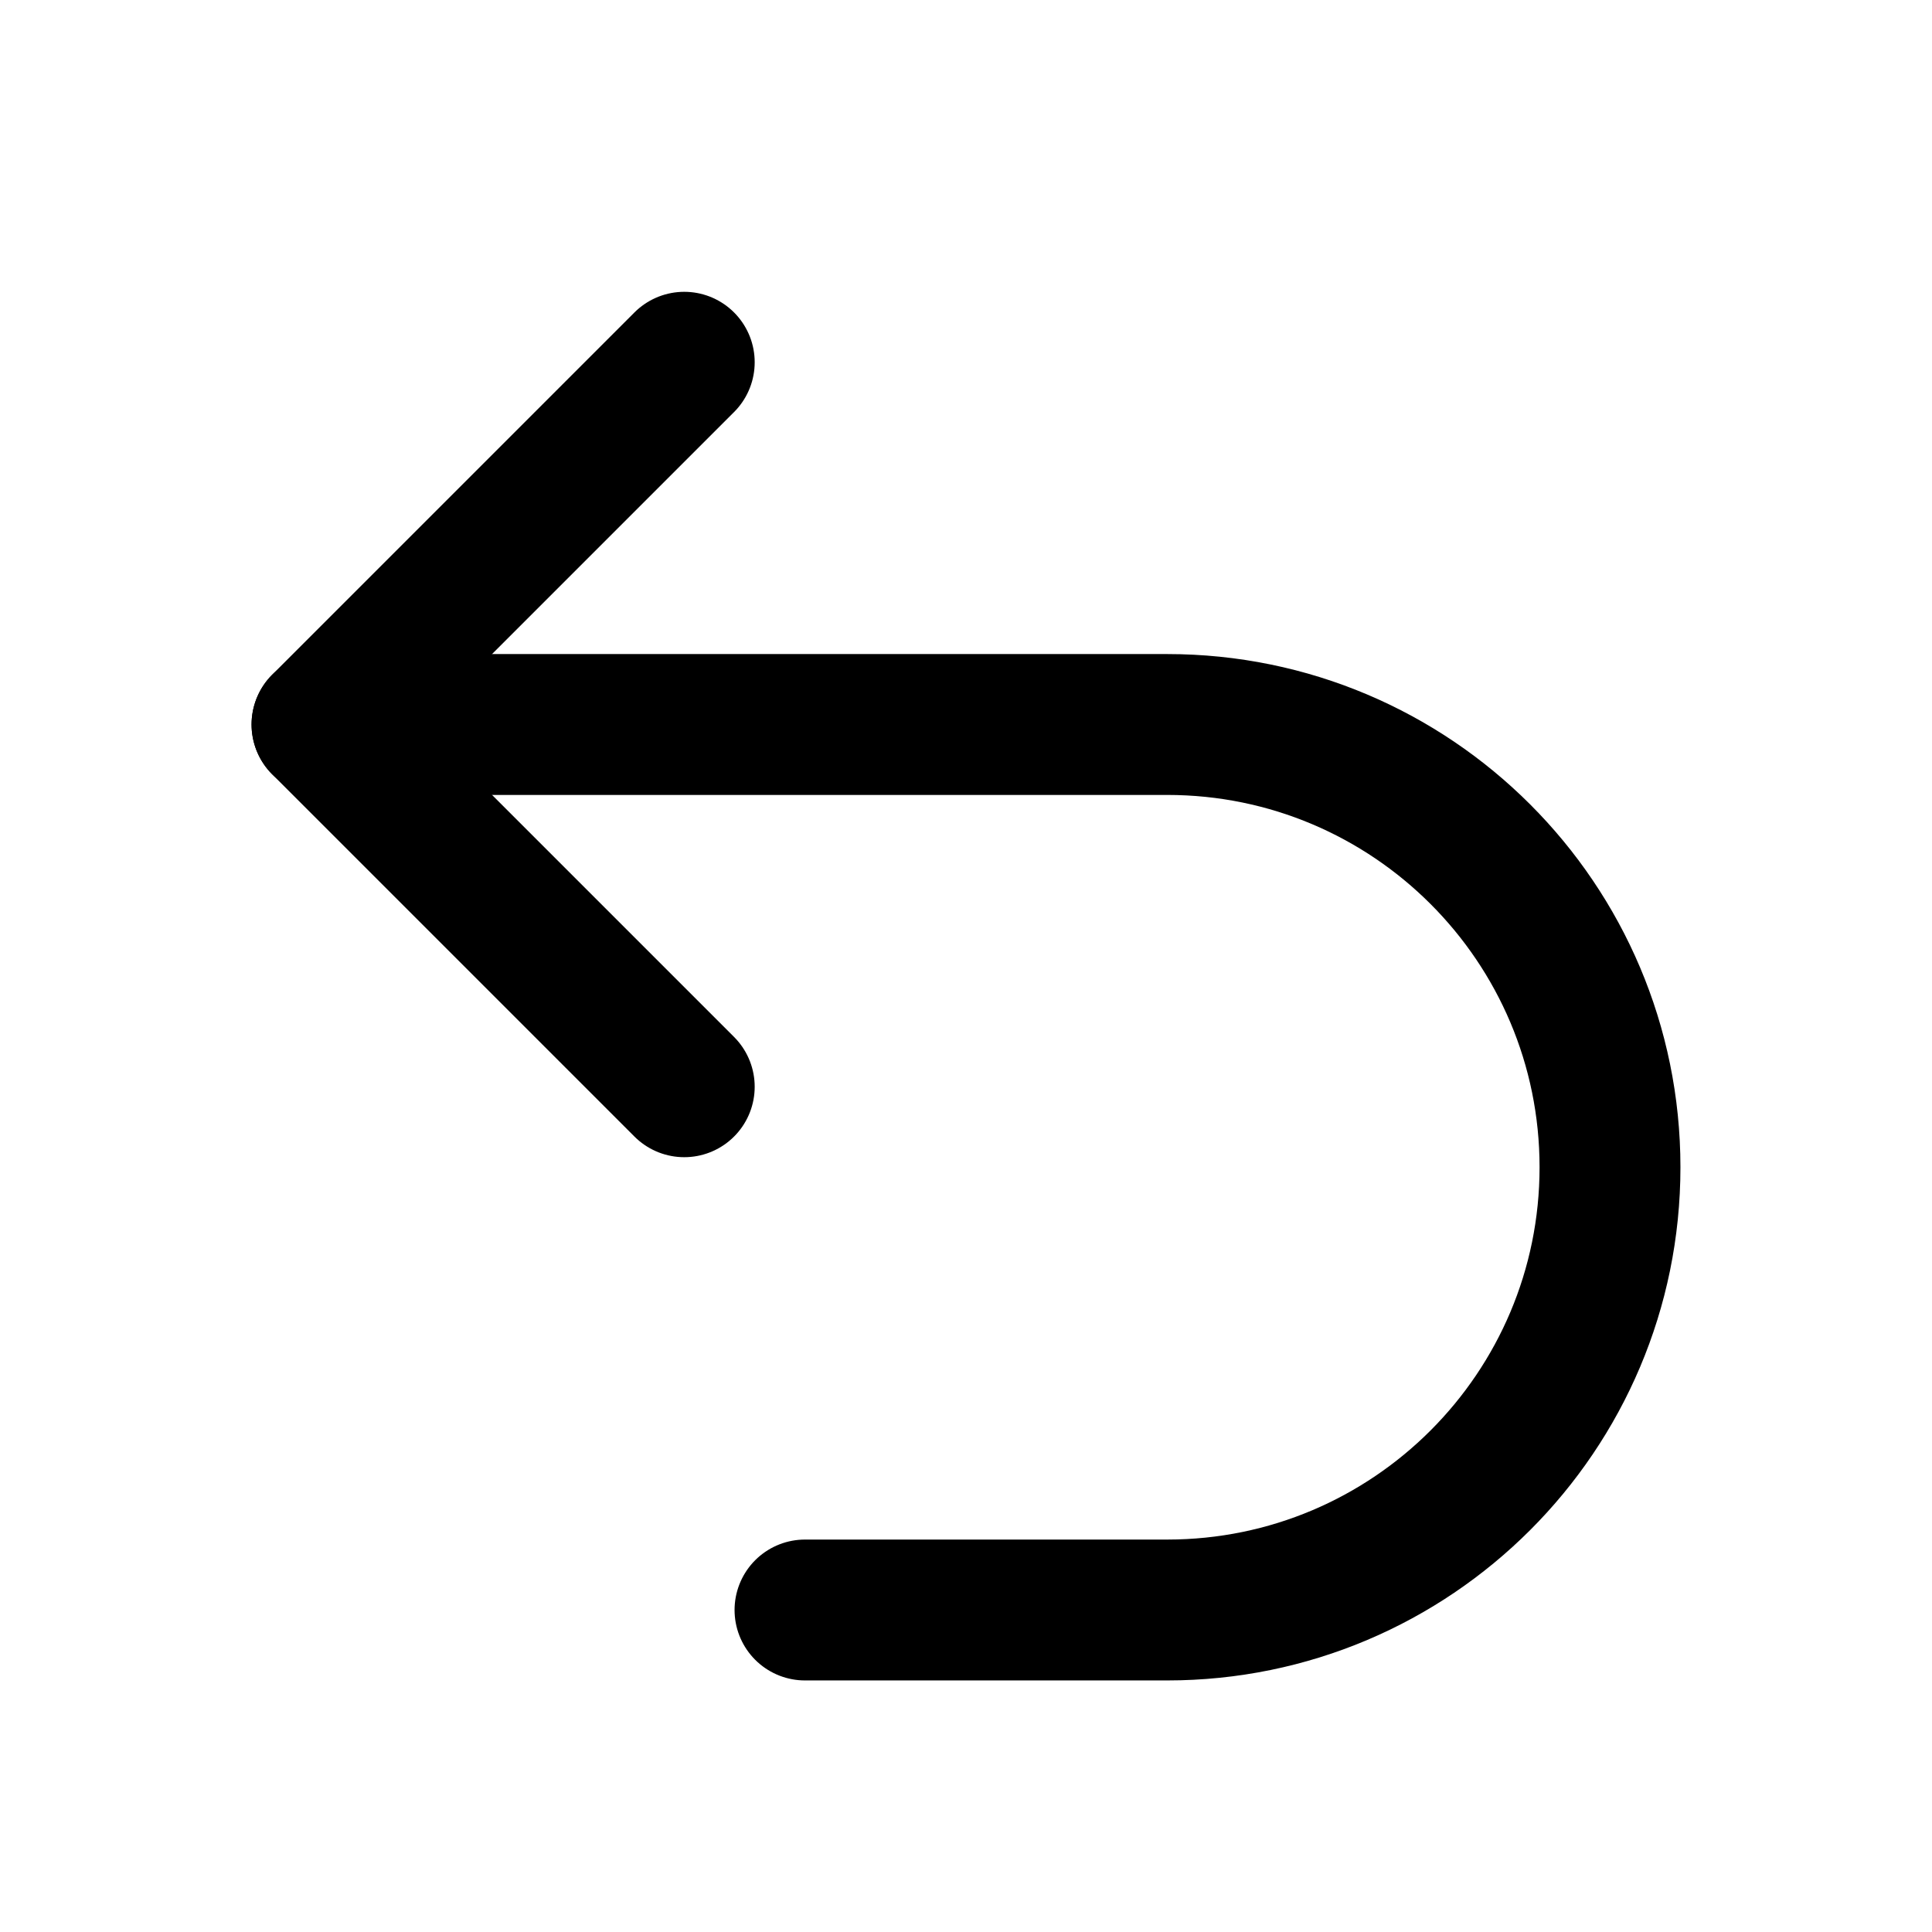
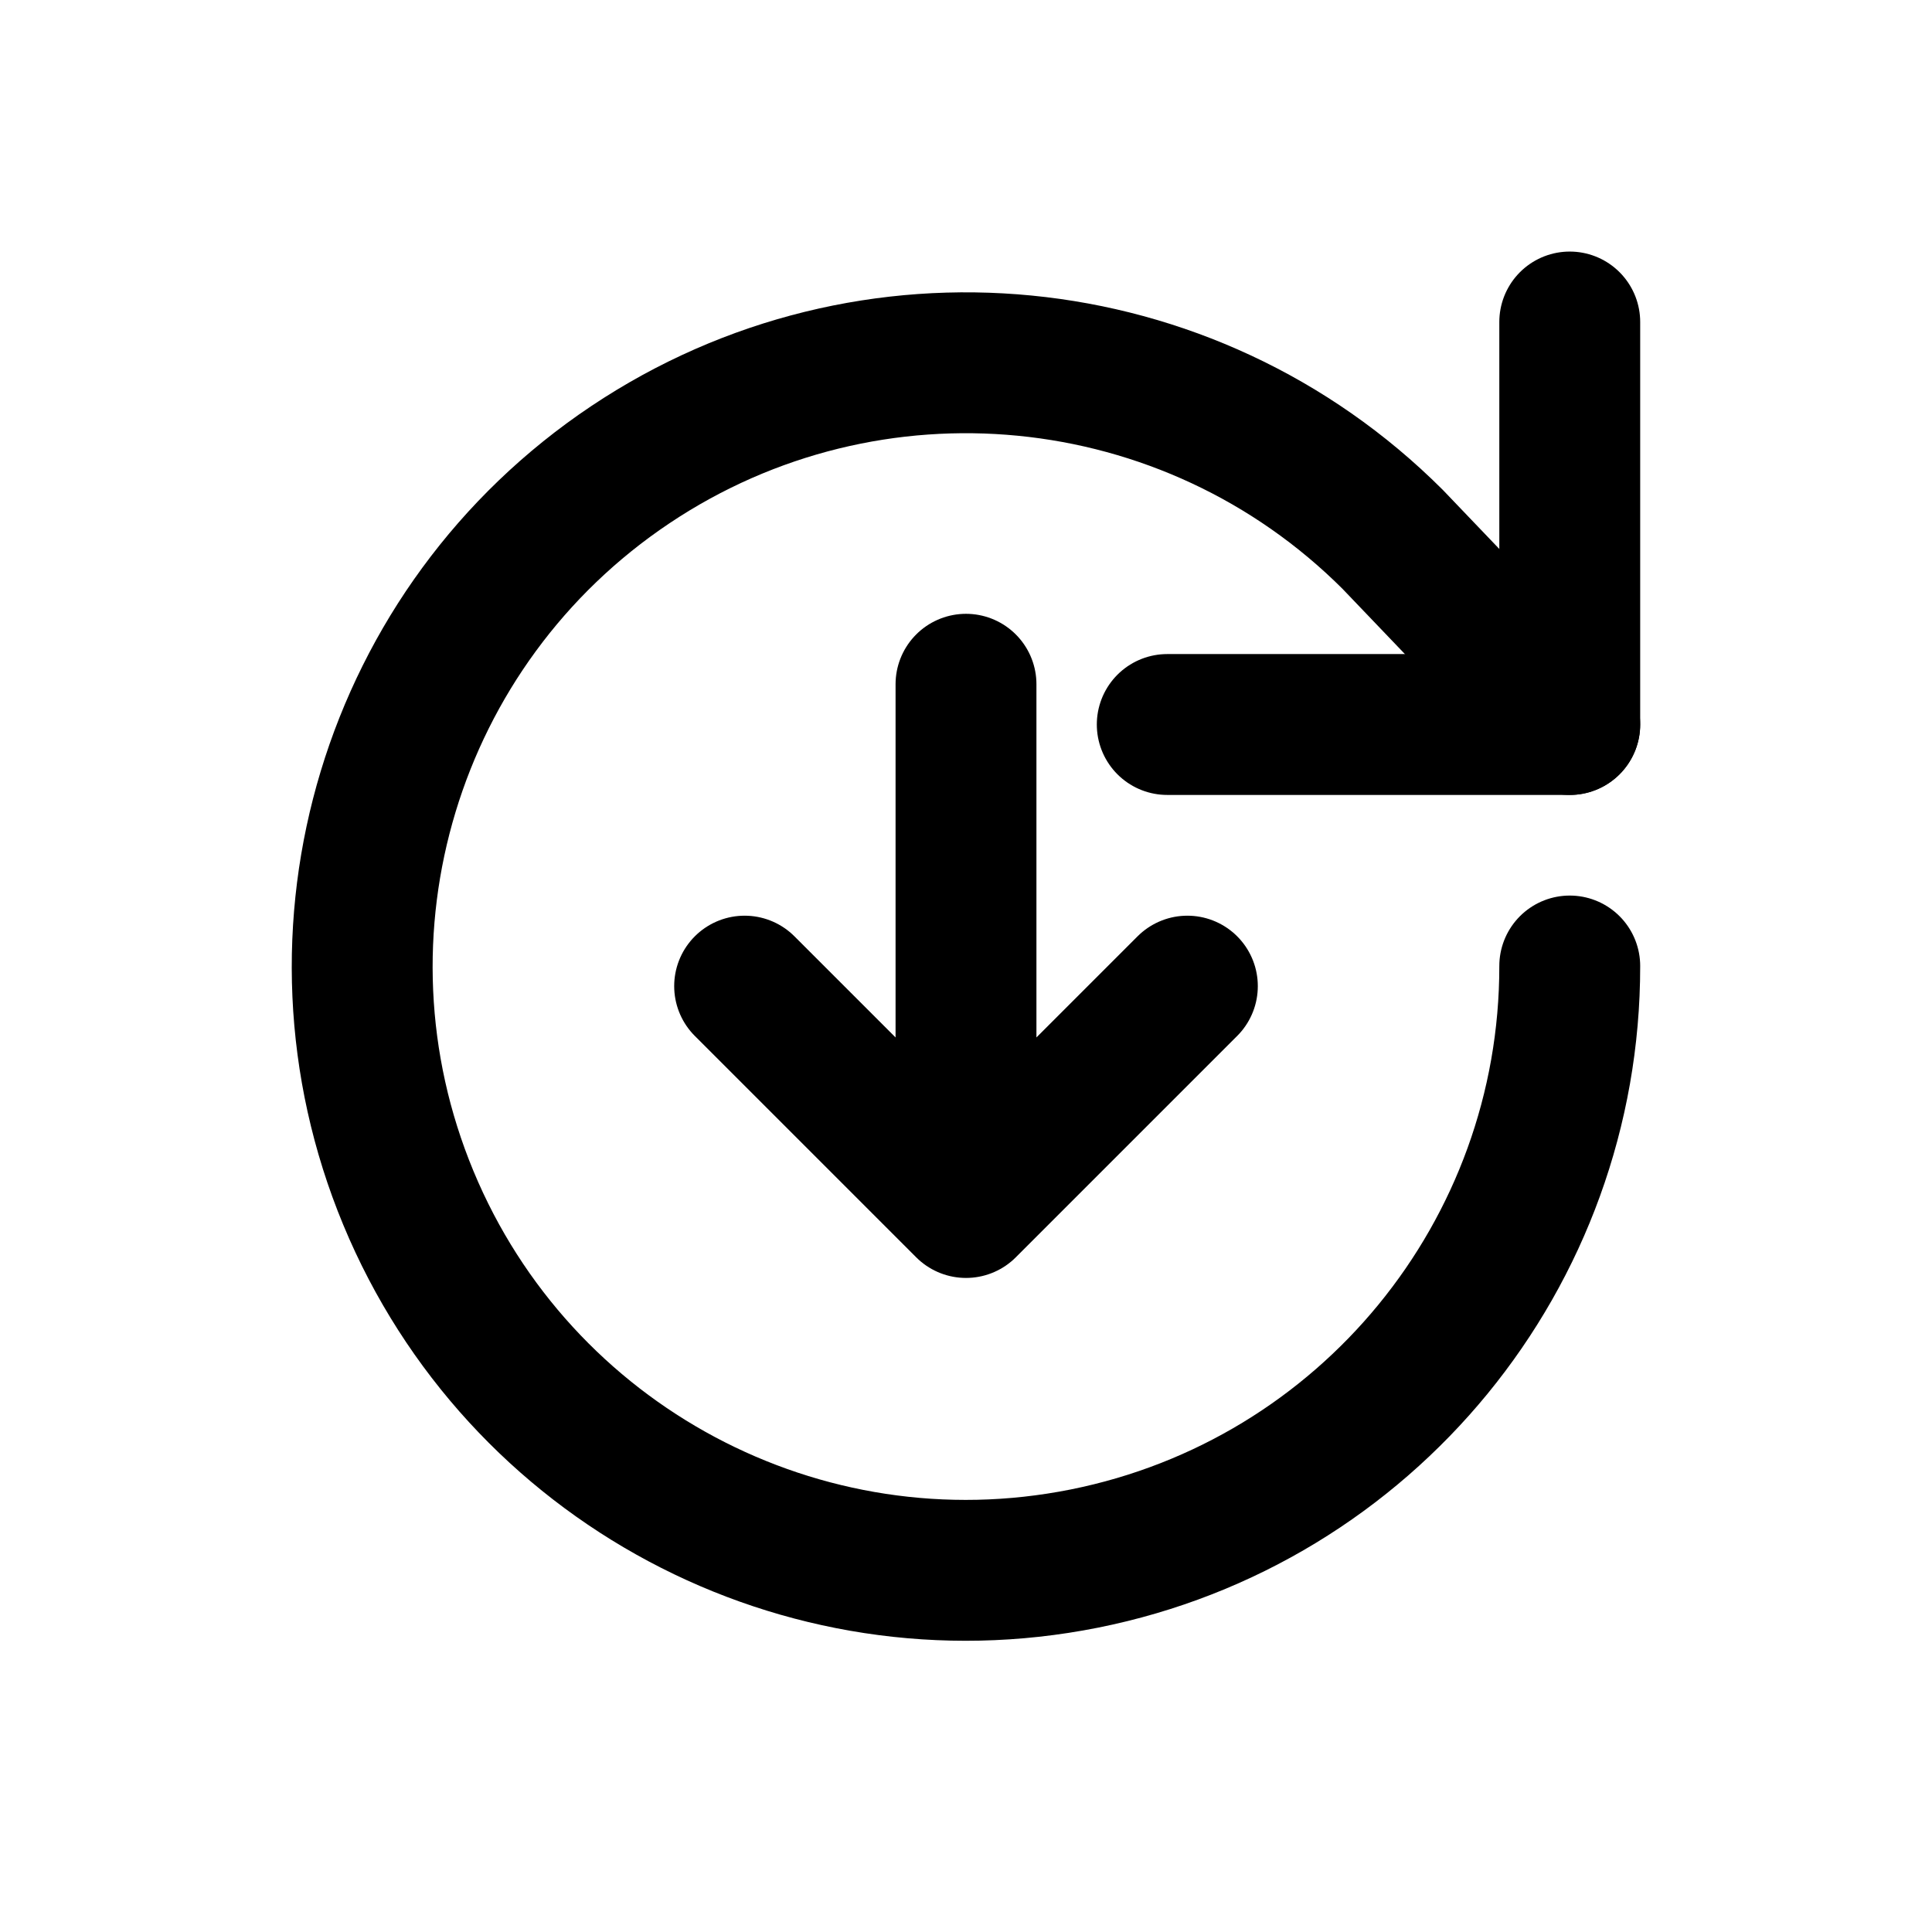
<svg xmlns="http://www.w3.org/2000/svg" viewBox="0 0 24 24" fill="none" stroke="currentColor" stroke-width="1.75" stroke-linecap="round" stroke-linejoin="round" aria-hidden="true" focusable="false">
-   <path d="M8.5 13.5 4 9l4.5-4.5" />
-   <path d="M4 9h10.5a5.5 5.5 0 0 1 0 11H10" />
+   <path d="M19.5 12a7.5 7.5 0 1 1-2.2-5.3L19.5 9" />
+   <path d="M19.5 4v5h-5" />
+   <path d="M12 8.5v6.5M9.25 12.25 12 15l2.75-2.75" />
</svg>
